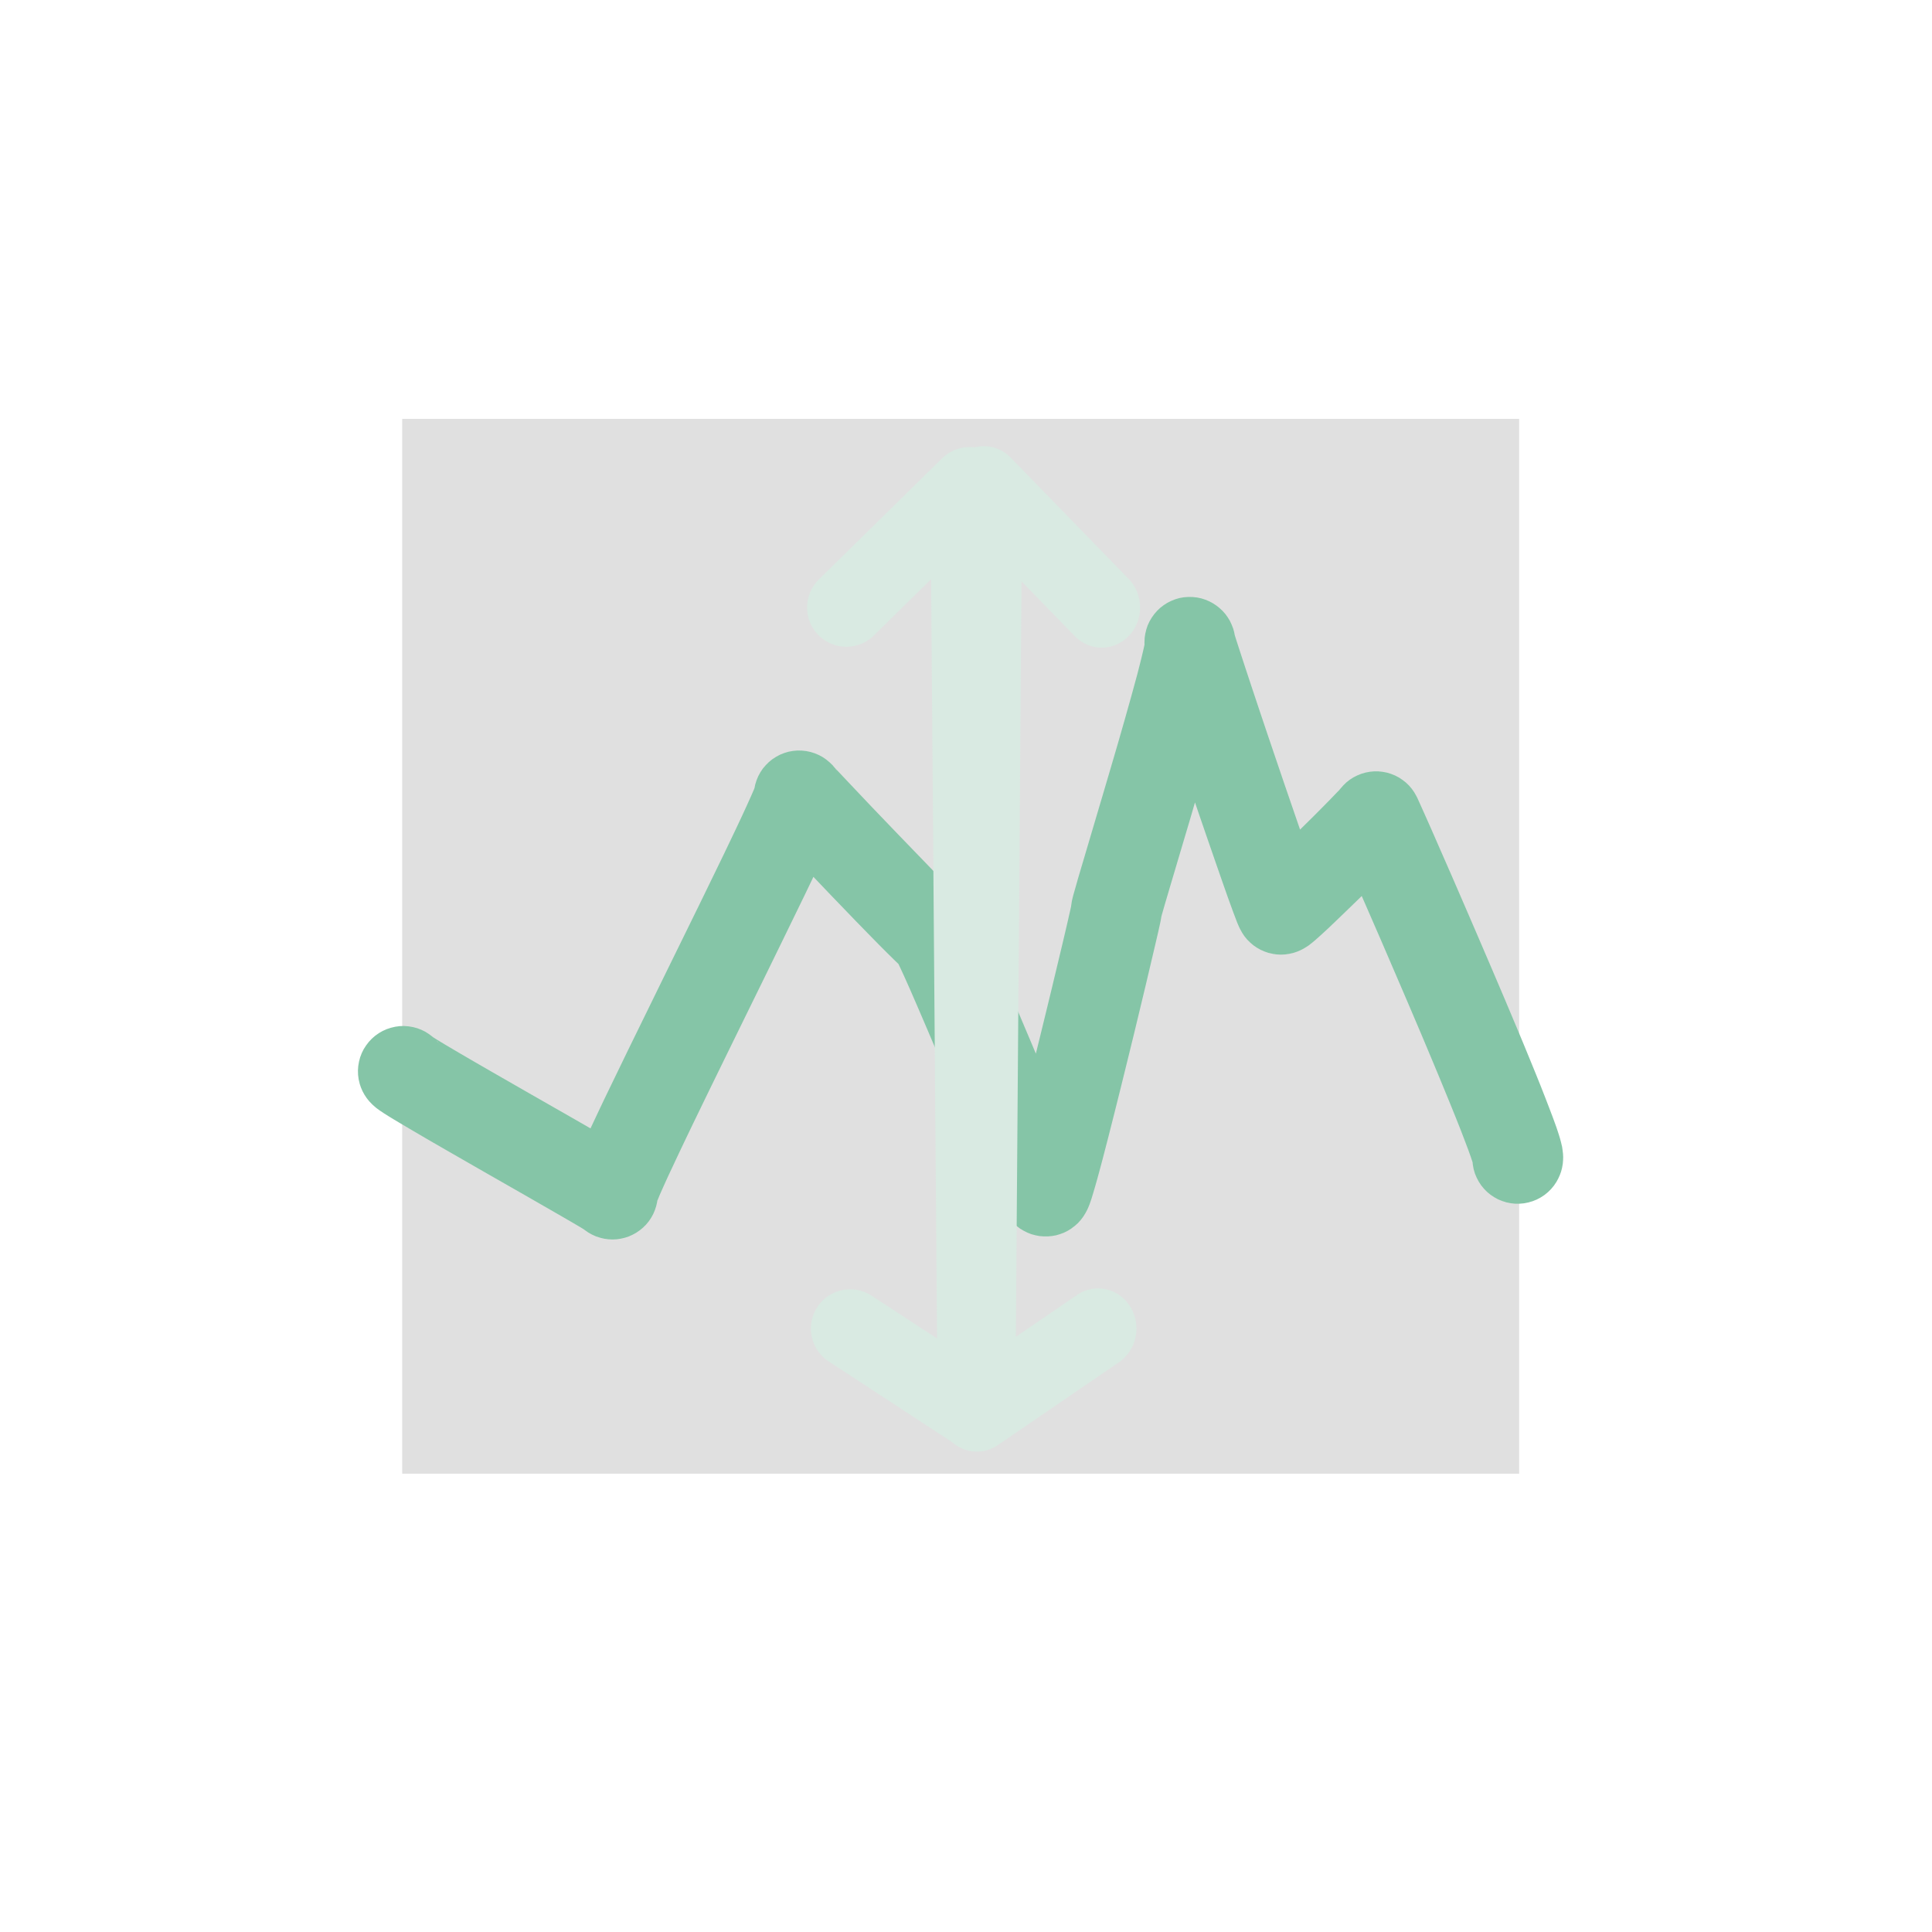
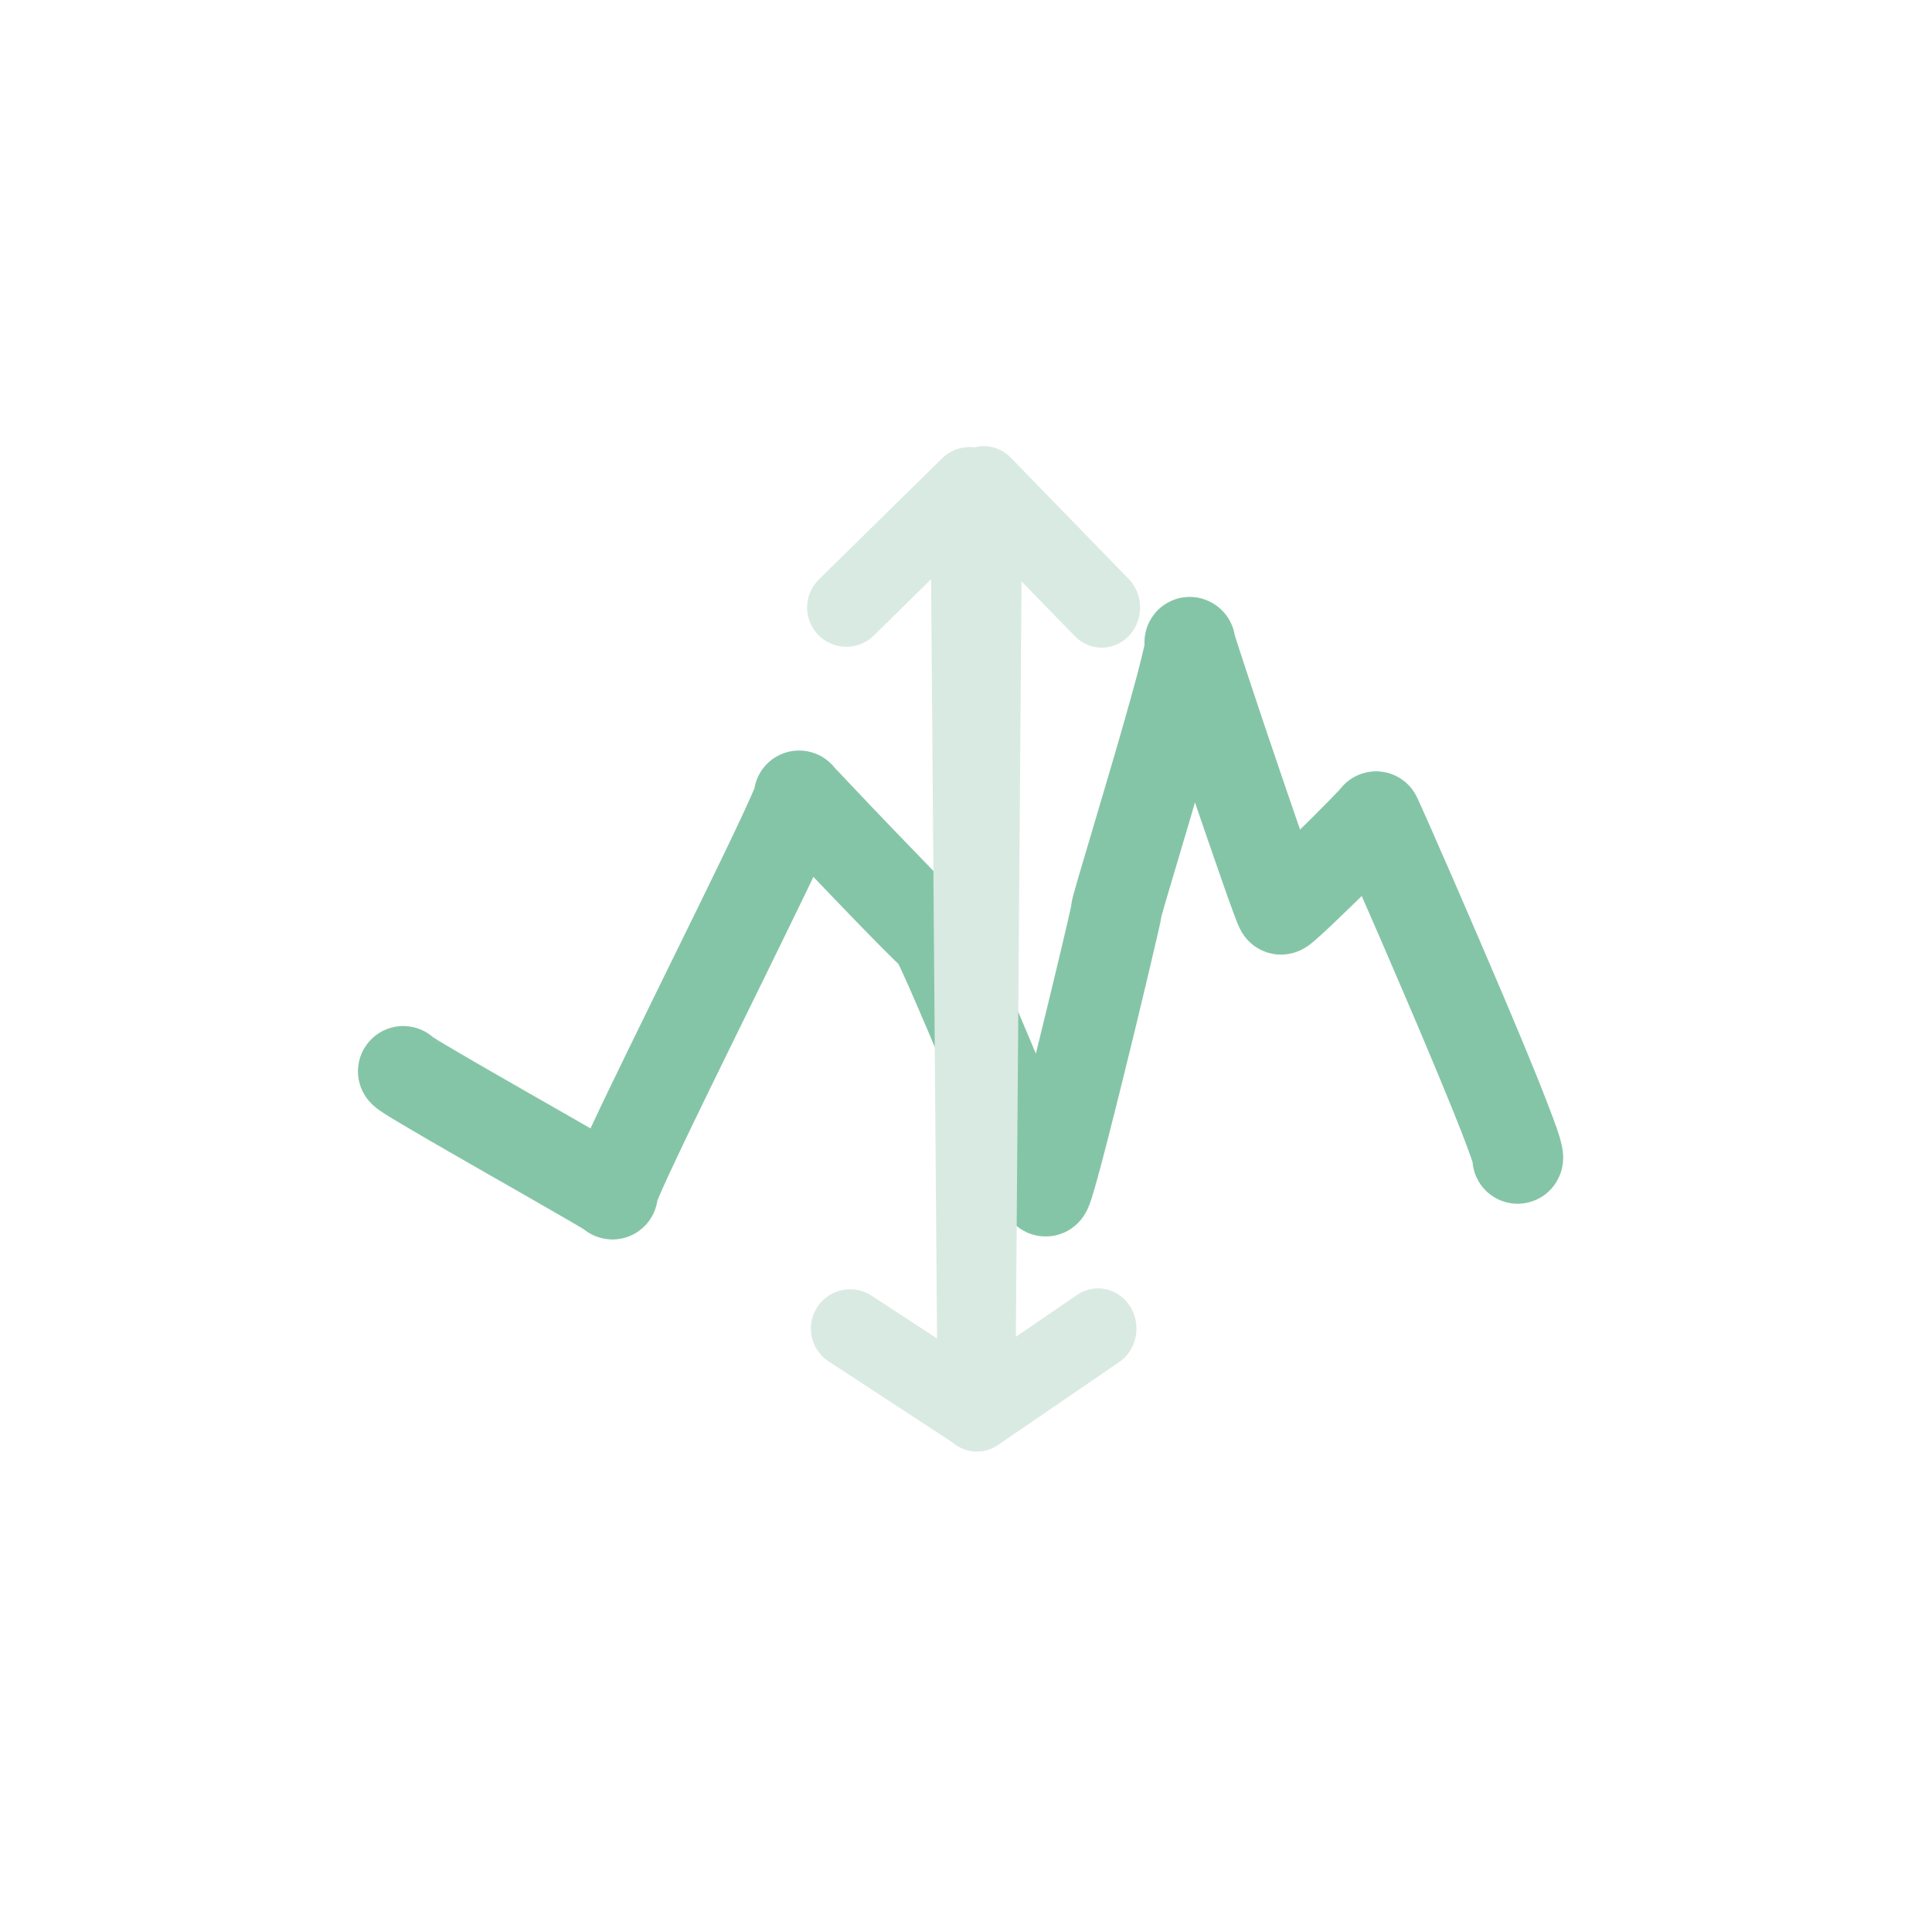
<svg xmlns="http://www.w3.org/2000/svg" width="100%" height="100%" viewBox="0 0 32 32" version="1.1" xml:space="preserve" style="fill-rule:evenodd;clip-rule:evenodd;stroke-linecap:round;stroke-linejoin:round;stroke-miterlimit:1.5;">
-   <g transform="matrix(1.06933,0,0,0.927278,-1.31776,0.652006)">
-     <rect x="7.462" y="6.779" width="17.301" height="18.841" style="fill:rgb(103,103,103);fill-opacity:0.2;" />
-   </g>
  <g transform="matrix(1.04762,0,0,1.10986,-0.960502,-0.240153)">
    <path d="M7.292,16.204C7.286,16.258 10.659,18.033 10.6,18.038C10.447,18.05 13.643,12.169 13.553,12.094C13.471,12.026 15.638,14.175 15.666,14.151C15.737,14.094 17.382,17.949 17.448,17.993C17.513,18.036 18.6,13.741 18.568,13.806C18.475,13.991 19.852,9.833 19.727,9.8C19.7,9.793 21.097,13.704 21.168,13.786C21.194,13.817 22.656,12.452 22.672,12.403C22.676,12.391 25.017,17.408 24.911,17.505" style="fill:rgb(249,16,16);fill-opacity:0;" />
    <path d="M7.445,15.544L7.513,15.561L7.579,15.585L7.642,15.614L7.701,15.65L7.757,15.69L7.759,15.692L7.763,15.695L7.813,15.725L7.883,15.765L7.967,15.813L8.177,15.93L8.428,16.068L8.709,16.221L9.322,16.553L9.934,16.883L10.253,17.056L10.263,17.036L10.363,16.835L10.472,16.618L10.591,16.386L10.847,15.887L11.124,15.353L11.41,14.801L11.697,14.249L11.975,13.714L12.233,13.213L12.352,12.982L12.462,12.765L12.563,12.565L12.652,12.386L12.728,12.23L12.79,12.1L12.837,11.998L12.846,11.976L12.857,11.925L12.878,11.861L12.905,11.8L12.939,11.741L12.978,11.686L13.024,11.635L13.074,11.588L13.129,11.546L13.188,11.51L13.25,11.479L13.316,11.454L13.383,11.435L13.453,11.423L13.523,11.417L13.594,11.418L13.664,11.425L13.733,11.439L13.8,11.459L13.865,11.485L13.927,11.517L13.985,11.555L13.987,11.557L14.036,11.596L14.082,11.638L14.1,11.659L14.143,11.703L14.365,11.925L14.696,12.255L15.085,12.638L15.478,13.022L15.659,13.199L15.822,13.355L15.959,13.485L16.062,13.582L16.081,13.598L16.104,13.613L16.15,13.649L16.157,13.655L16.205,13.701L16.249,13.75L16.275,13.783L16.31,13.835L16.336,13.877L16.36,13.92L16.403,14L16.451,14.094L16.503,14.2L16.559,14.318L16.621,14.449L16.755,14.74L16.902,15.065L17.058,15.413L17.219,15.772L17.294,15.941L17.349,15.73L17.451,15.336L17.549,14.955L17.639,14.6L17.719,14.284L17.785,14.019L17.833,13.82L17.851,13.744L17.852,13.733L17.853,13.727L17.863,13.666L17.869,13.64L17.885,13.578L17.907,13.506L17.963,13.319L18.041,13.071L18.24,12.436L18.354,12.073L18.472,11.695L18.59,11.315L18.702,10.946L18.805,10.6L18.851,10.441L18.894,10.293L18.931,10.157L18.963,10.037L18.989,9.934L19.009,9.851L19.012,9.832L19.011,9.808L19.014,9.741L19.014,9.738L19.024,9.674L19.04,9.611L19.062,9.549L19.091,9.49L19.126,9.434L19.166,9.381L19.211,9.332L19.261,9.287L19.316,9.247L19.374,9.212L19.436,9.183L19.5,9.159L19.566,9.141L19.634,9.13L19.703,9.125L19.772,9.126L19.841,9.133L19.908,9.146L19.974,9.166L20.037,9.191L20.098,9.222L20.101,9.224L20.153,9.257L20.202,9.294L20.248,9.335L20.289,9.379L20.326,9.427L20.328,9.43L20.361,9.481L20.388,9.535L20.411,9.59L20.413,9.595L20.428,9.645L20.439,9.696L20.461,9.763L20.525,9.949L20.611,10.197L20.714,10.491L20.831,10.822L20.957,11.176L21.089,11.543L21.221,11.91L21.351,12.267L21.471,12.597L21.559,12.515L21.691,12.392L21.814,12.275L21.923,12.171L22.014,12.082L22.08,12.017L22.105,11.991L22.11,11.985L22.155,11.937L22.204,11.892L22.258,11.852L22.316,11.817L22.377,11.788L22.44,11.764L22.506,11.746L22.573,11.734L22.641,11.728L22.71,11.728L22.778,11.735L22.845,11.747L22.911,11.766L22.974,11.79L23.035,11.82L23.092,11.856L23.146,11.896L23.195,11.941L23.239,11.99L23.278,12.043L23.312,12.1L23.325,12.124L23.351,12.178L23.428,12.34L23.545,12.588L23.694,12.91L23.871,13.291L24.067,13.718L24.276,14.175L24.491,14.648L24.705,15.122L24.911,15.584L25.009,15.806L25.102,16.02L25.19,16.223L25.272,16.415L25.346,16.593L25.413,16.757L25.472,16.904L25.522,17.034L25.544,17.096L25.564,17.154L25.582,17.21L25.598,17.267L25.614,17.331L25.621,17.376L25.629,17.439L25.629,17.447L25.631,17.482L25.63,17.517L25.63,17.524L25.625,17.583L25.614,17.642L25.613,17.647L25.598,17.701L25.578,17.753L25.554,17.803L25.526,17.852L25.524,17.855L25.485,17.91L25.44,17.961L25.39,18.008L25.335,18.05L25.277,18.086L25.215,18.117L25.15,18.142L25.082,18.161L25.013,18.174L24.943,18.18L24.873,18.18L24.803,18.173L24.734,18.16L24.667,18.14L24.602,18.115L24.541,18.083L24.482,18.046L24.428,18.004L24.379,17.957L24.334,17.905L24.296,17.85L24.263,17.791L24.236,17.73L24.216,17.666L24.203,17.601L24.199,17.563L24.198,17.559L24.185,17.523L24.17,17.48L24.128,17.37L24.075,17.238L24.013,17.085L23.942,16.916L23.863,16.731L23.777,16.533L23.686,16.324L23.59,16.106L23.387,15.649L23.175,15.179L22.961,14.709L22.754,14.255L22.559,13.832L22.446,13.588L22.426,13.607L22.285,13.736L22.148,13.861L22.019,13.978L21.901,14.084L21.796,14.175L21.708,14.249L21.661,14.286L21.604,14.328L21.564,14.352L21.522,14.376L21.478,14.397L21.433,14.415L21.429,14.417L21.366,14.437L21.301,14.451L21.235,14.46L21.168,14.463L21.102,14.46L21.036,14.451L21.034,14.45L20.969,14.436L20.906,14.415L20.846,14.39L20.788,14.359L20.734,14.324L20.683,14.283L20.636,14.239L20.594,14.191L20.557,14.139L20.553,14.132L20.519,14.074L20.505,14.046L20.476,13.982L20.447,13.91L20.413,13.825L20.332,13.615L20.234,13.352L20.121,13.045L19.997,12.707L19.866,12.347L19.81,12.191L19.728,12.456L19.613,12.821L19.414,13.454L19.338,13.697L19.285,13.871L19.278,13.896L19.274,13.921L19.262,13.981L19.23,14.118L19.179,14.325L19.112,14.594L19.032,14.914L18.941,15.272L18.843,15.656L18.74,16.052L18.636,16.45L18.534,16.835L18.437,17.196L18.348,17.52L18.307,17.665L18.269,17.797L18.234,17.914L18.202,18.017L18.173,18.107L18.144,18.187L18.121,18.24L18.105,18.273L18.079,18.319L18.05,18.363L18.045,18.371L18.005,18.421L17.961,18.468L17.911,18.51L17.858,18.548L17.856,18.55L17.8,18.583L17.741,18.611L17.68,18.633L17.616,18.651L17.551,18.662L17.486,18.668L17.42,18.668L17.354,18.663L17.352,18.663L17.287,18.651L17.223,18.635L17.161,18.612L17.102,18.584L17.045,18.552L16.992,18.514L16.943,18.472L16.898,18.426L16.894,18.421L16.86,18.38L16.83,18.336L16.811,18.306L16.775,18.239L16.74,18.168L16.701,18.086L16.608,17.885L16.493,17.63L16.36,17.333L16.214,17.004L15.899,16.296L15.74,15.939L15.585,15.595L15.44,15.276L15.31,14.993L15.252,14.87L15.2,14.761L15.155,14.669L15.121,14.601L15.117,14.598L15.066,14.552L14.949,14.443L14.803,14.305L14.635,14.143L14.449,13.963L14.052,13.574L13.777,13.302L13.754,13.348L13.642,13.568L13.521,13.803L13.261,14.307L12.983,14.844L12.696,15.396L12.41,15.947L12.135,16.478L11.88,16.974L11.764,17.202L11.657,17.414L11.56,17.609L11.474,17.782L11.402,17.932L11.344,18.056L11.323,18.105L11.308,18.138L11.307,18.151L11.292,18.214L11.271,18.275L11.245,18.333L11.212,18.39L11.174,18.443L11.131,18.492L11.083,18.537L11.03,18.578L10.974,18.614L10.973,18.615L10.916,18.644L10.857,18.669L10.795,18.688L10.732,18.702L10.667,18.711L10.602,18.714L10.537,18.711L10.473,18.703L10.409,18.689L10.407,18.688L10.34,18.668L10.277,18.641L10.216,18.609L10.159,18.571L10.151,18.565L10.107,18.539L9.954,18.454L9.749,18.342L9.222,18.056L8.61,17.726L7.994,17.392L7.709,17.237L7.452,17.095L7.233,16.973L7.139,16.92L7.056,16.872L6.984,16.829L6.922,16.79L6.883,16.763L6.859,16.746L6.809,16.704L6.802,16.698L6.756,16.653L6.714,16.604L6.713,16.602L6.678,16.552L6.648,16.5L6.623,16.445L6.603,16.389L6.603,16.387L6.587,16.323L6.578,16.257L6.576,16.191L6.581,16.125L6.593,16.059L6.611,15.995L6.636,15.933L6.667,15.874L6.705,15.818L6.748,15.765L6.796,15.717L6.849,15.673L6.906,15.635L6.967,15.602L7.031,15.575L7.098,15.554L7.166,15.539L7.236,15.53L7.306,15.528L7.376,15.533L7.445,15.544ZM24.202,17.41L24.201,17.427L24.204,17.403L24.207,17.389L24.202,17.41ZM7.854,15.786L7.873,15.811L7.872,15.809L7.835,15.761L7.813,15.741L7.854,15.786ZM19.157,14.19L19.171,14.171L19.188,14.143L19.157,14.19ZM22.088,12.012L22.07,12.038L22.101,11.997L22.088,12.012ZM14.123,11.685L14.152,11.725L14.134,11.696L14.104,11.664L14.123,11.685Z" style="fill:rgb(133,197,167);" />
  </g>
  <path d="M14.018,10.062L16.06,8.055L16.18,23.378L14.081,22.005" style="fill:none;stroke:rgb(217,234,226);stroke-width:1.3px;" />
  <g transform="matrix(-0.955899,0,0,1,31.6473,0)">
    <path d="M14.018,10.062L16.06,8.055L16.18,23.378L14.081,22.005" style="fill:none;stroke:rgb(217,234,226);stroke-width:1.33px;" />
  </g>
</svg>
